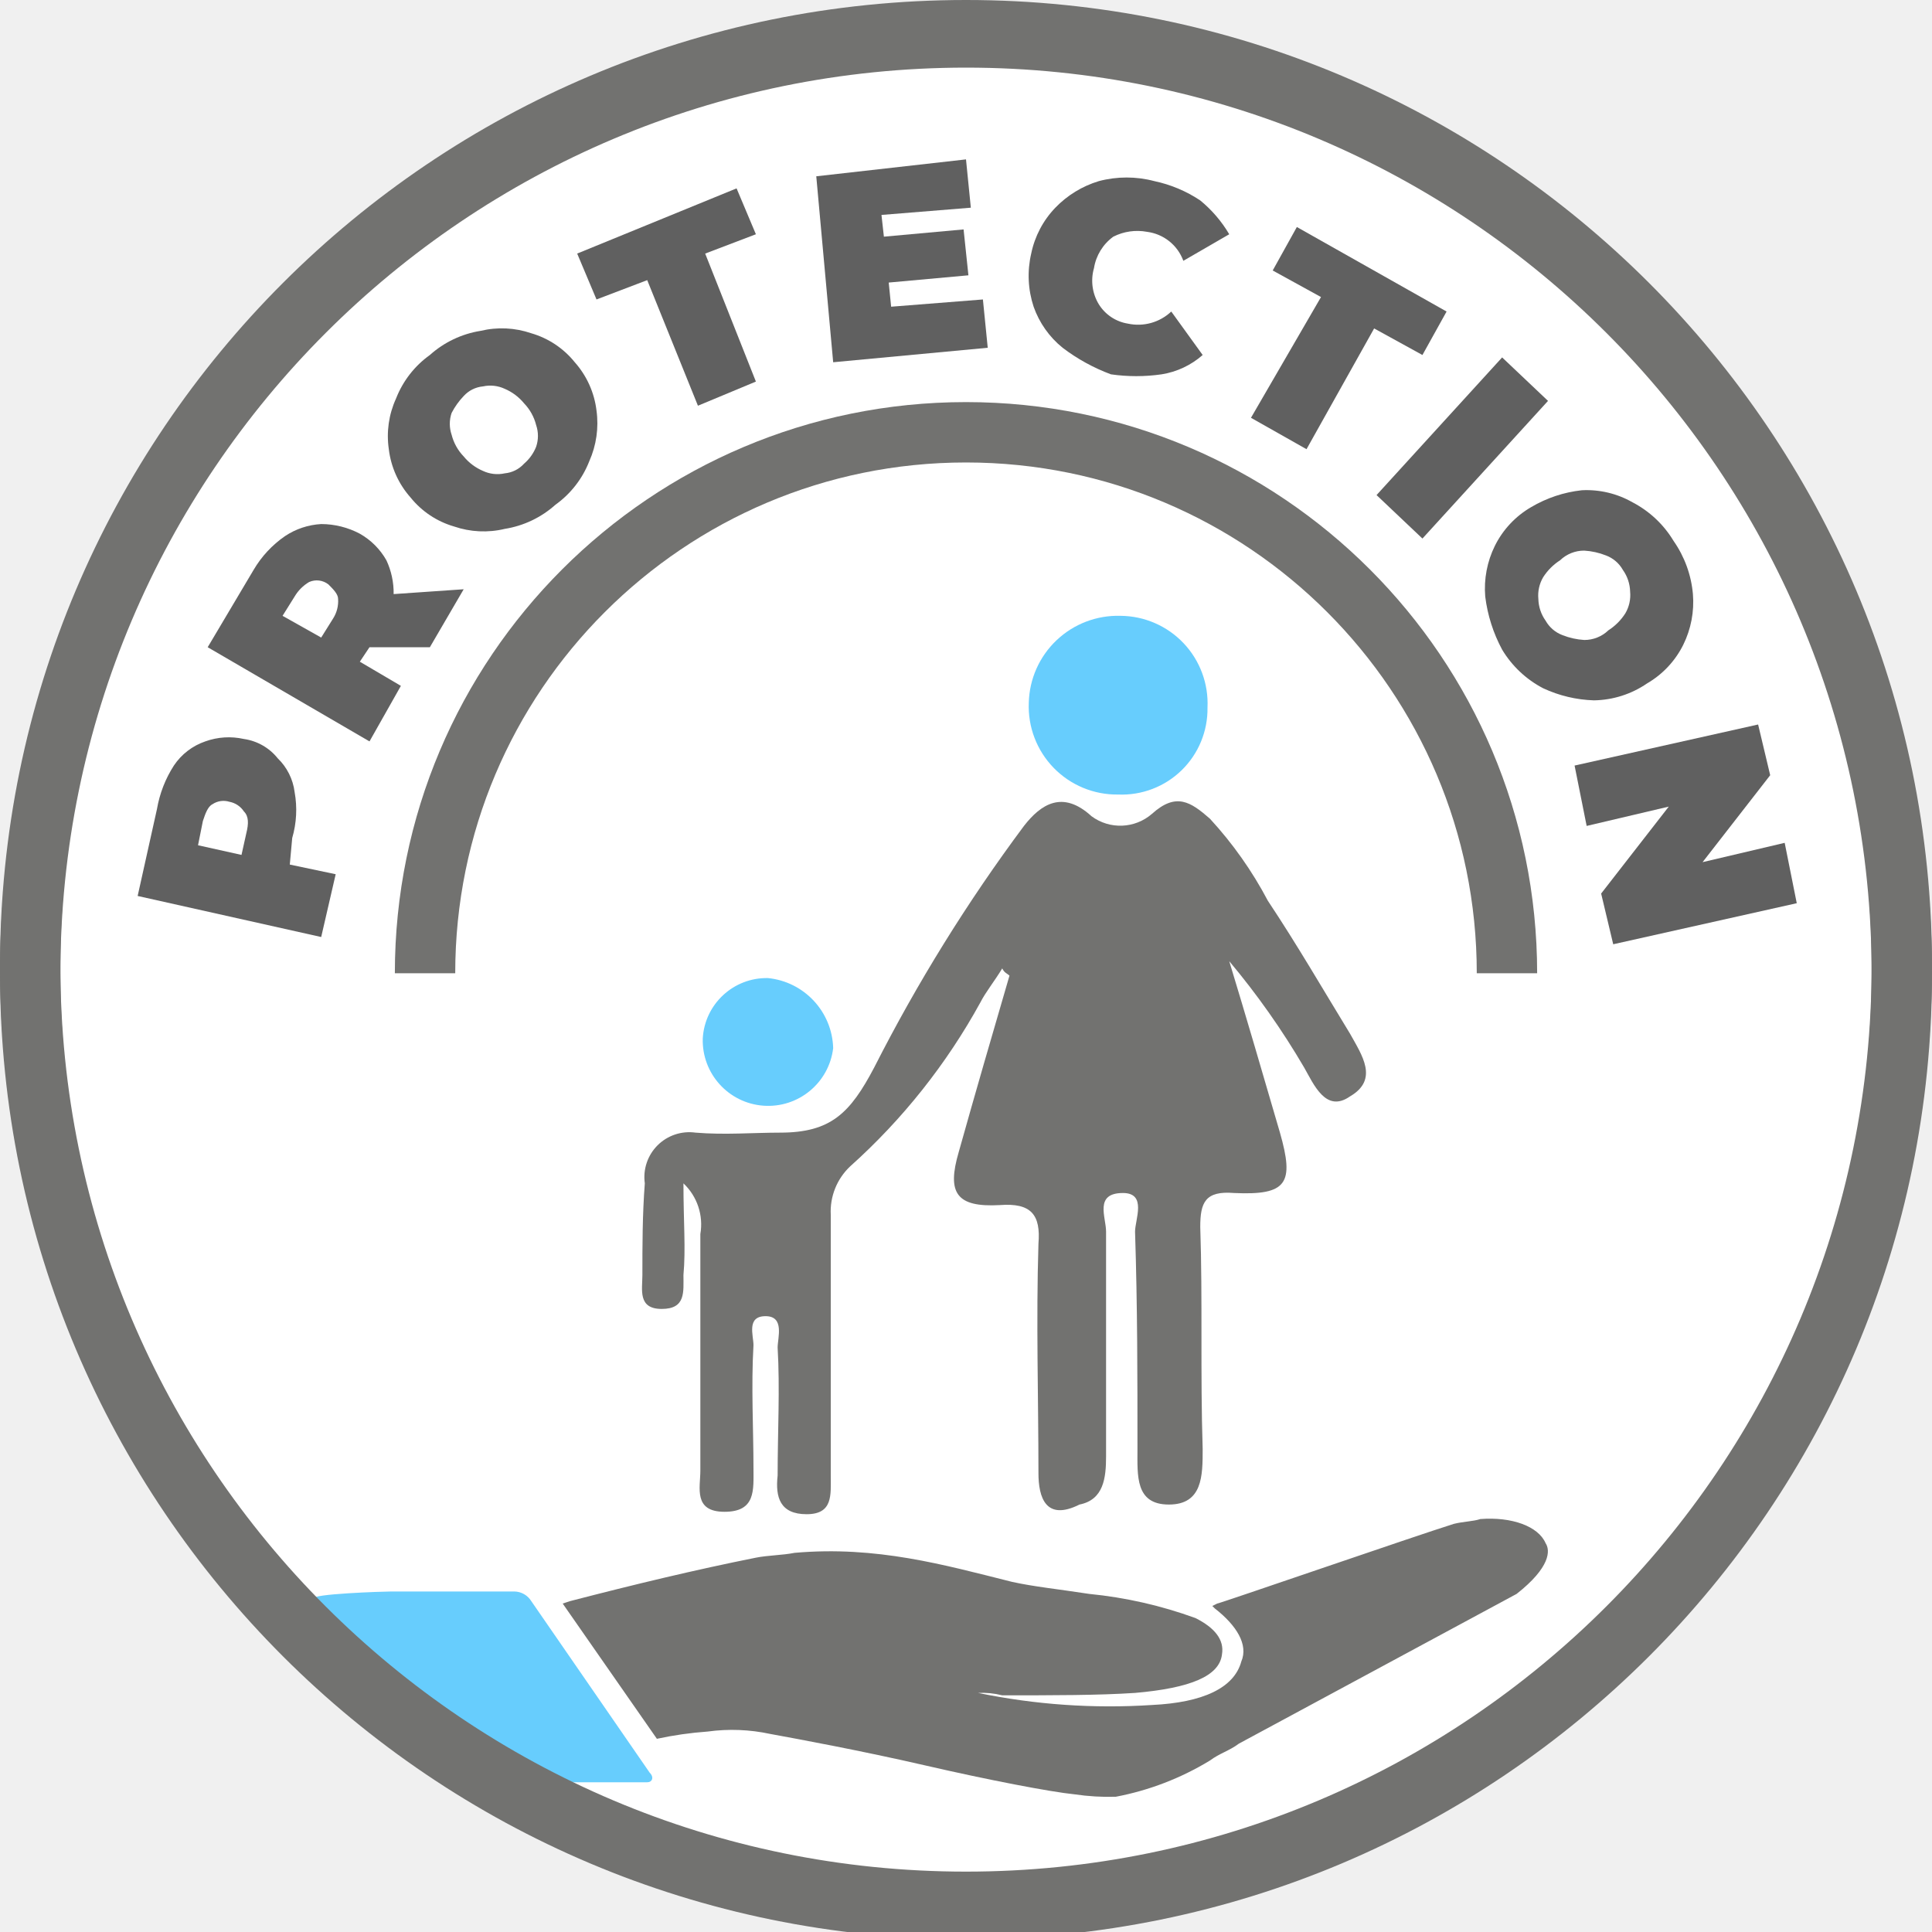
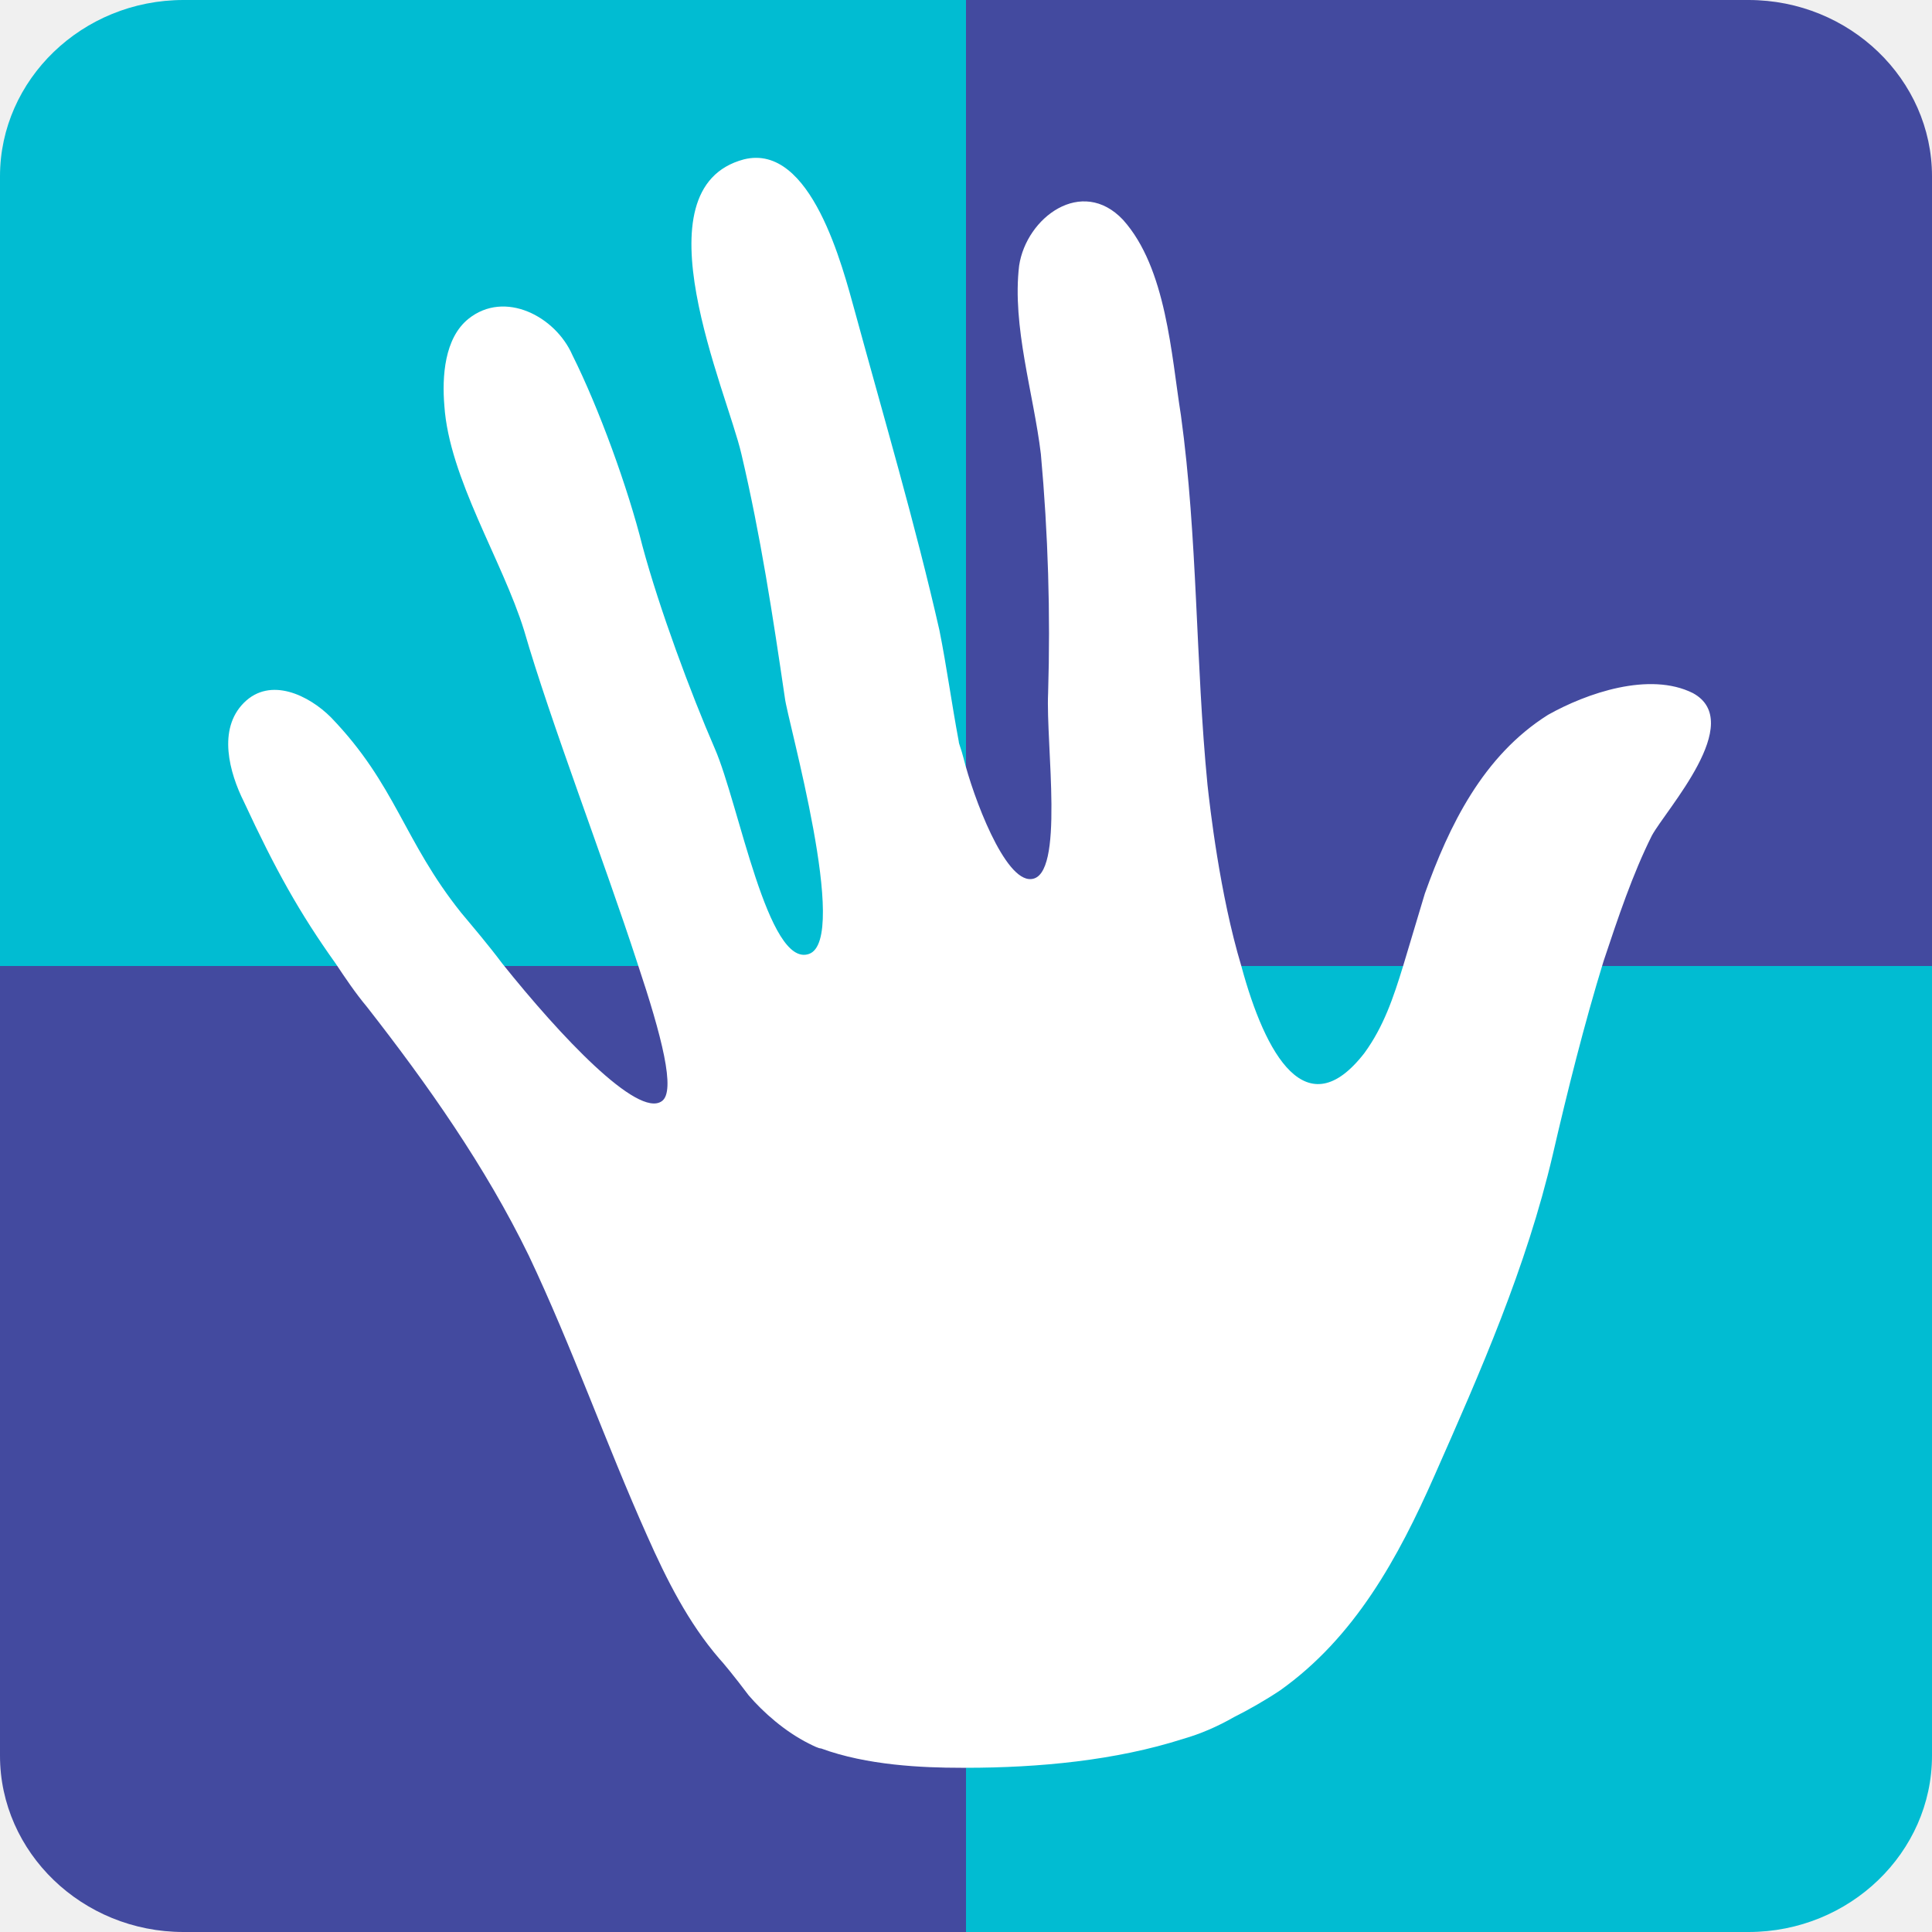
- <svg xmlns="http://www.w3.org/2000/svg" id="Capa_1" data-name="Capa 1" viewBox="0 0 80 80">
-   <defs>
-     <style>.cls-1{fill:#fff;}.cls-2,.cls-3{fill:#727270;}.cls-3,.cls-4{fill-rule:evenodd;}.cls-4{fill:#67cdfd;}.cls-5{fill:none;stroke:#727270;stroke-miterlimit:10;stroke-width:2.5px;}.cls-6{fill:#606060;}</style>
-   </defs>
-   <g id="g8">
-     <circle id="circle4" class="cls-1" cx="40" cy="40.3" r="38.8" />
-     <path id="path6" class="cls-2" d="M40,2.8A37.5,37.5,0,1,1,2.5,40.3,37.51,37.51,0,0,1,40,2.8M40,.3a40,40,0,1,0,40,40A40,40,0,0,0,40,.3Z" />
-   </g>
-   <g id="g24">
-     <path id="path12" class="cls-3" d="M64,63.9h0c-.3-.7-1.4-1.1-2.7-1-.3.1-.7.1-1.1.2-1.6.5-9.7,3.3-9.8,3.3l-.2.1.1.1c.9.7,1.4,1.5,1.1,2.2-.3,1.1-1.6,1.7-3.7,1.8a26.92,26.92,0,0,1-7.2-.5,3.4,3.4,0,0,1,1,.1c2.1,0,4,0,5.5-.1,2.3-.2,3.5-.7,3.6-1.6.1-.6-.3-1.1-1.1-1.5a18,18,0,0,0-4.4-1c-1.3-.2-2.3-.3-3.2-.5-2.8-.7-5.6-1.5-9-1.2-.5.1-1.1.1-1.6.2-2.5.5-5,1.1-7.7,1.8l-.3.1L27.2,72a15.17,15.17,0,0,1,2.1-.3,7.48,7.48,0,0,1,2.6.1c1.1.2,3.8.7,6.4,1.3s5.2,1.1,6.2,1.2a9.7,9.7,0,0,0,1.7.1,11.67,11.67,0,0,0,3.9-1.5c.4-.3.8-.4,1.2-.7L62.8,66c1.4-1.1,1.4-1.8,1.2-2.1Z" />
-     <path id="path14" class="cls-4" d="M16.2,65.9h5.1a.84.84,0,0,1,.7.4l4.9,7.1c.2.2.1.4-.1.4H21.6a1.27,1.27,0,0,1-.7-.4L13,66.2c-.2-.2,2.9-.3,3.2-.3Z" />
-     <g id="g22">
-       <path id="path16" class="cls-4" d="M31.8,40.5h0a3,3,0,0,1,2.7,2.9,2.71,2.71,0,0,1-5.4-.4,2.65,2.65,0,0,1,2.7-2.5Z" />
-       <path id="path18" class="cls-4" d="M50,29.3h0a3.55,3.55,0,0,1-3.7,3.6,3.65,3.65,0,0,1-3.7-3.8,3.69,3.69,0,0,1,3.8-3.6A3.63,3.63,0,0,1,50,29.3Z" />
-       <path id="path20" class="cls-3" d="M41.5,40.1c-.3.5-.7,1-.9,1.4a25.74,25.74,0,0,1-5.4,6.8,2.57,2.57,0,0,0-.8,2V61.1c0,.8.1,1.6-1,1.6s-1.3-.7-1.2-1.6c0-1.8.1-3.6,0-5.3,0-.4.3-1.3-.5-1.3s-.5.8-.5,1.2c-.1,1.7,0,3.5,0,5.1,0,.9.1,1.8-1.2,1.8s-1-1-1-1.7V51.1a2.34,2.34,0,0,0-.7-2.1c0,1.6.1,2.7,0,3.8,0,.7.1,1.4-.9,1.4s-.8-.8-.8-1.4c0-1.2,0-2.5.1-3.8a1.86,1.86,0,0,1,2.1-2.1c1.2.1,2.4,0,3.5,0,2.1,0,2.9-.8,3.9-2.7a69.2,69.2,0,0,1,6.2-10c.7-.9,1.6-1.5,2.8-.4a2,2,0,0,0,2.5-.1c1-.9,1.6-.5,2.4.2a16.09,16.09,0,0,1,2.4,3.4c1.2,1.8,2.3,3.7,3.4,5.5.5.9,1.2,1.9,0,2.6-1,.7-1.5-.5-1.9-1.2a31.94,31.94,0,0,0-3.1-4.4c.7,2.3,1.4,4.7,2.1,7.1.6,2.1.3,2.6-1.9,2.5-1.2-.1-1.4.4-1.4,1.4.1,3,0,6.1.1,9.2,0,1.1,0,2.3-1.4,2.3s-1.3-1.2-1.3-2.3c0-3,0-5.9-.1-9,0-.5.5-1.6-.5-1.6-1.2,0-.7,1-.7,1.6v9.3c0,.9-.1,1.8-1.1,2C43.3,63,43,62,43,61c0-3.1-.1-6.3,0-9.5.1-1.2-.3-1.7-1.6-1.6-1.8.1-2.2-.5-1.7-2.2.7-2.5,1.4-4.9,2.1-7.3-.1-.1-.2-.1-.3-.3Z" />
-     </g>
-   </g>
-   <path id="path26" class="cls-5" d="M17.6,40.3a22.4,22.4,0,0,1,44.8,0" />
-   <g id="g48">
-     <path id="path28" class="cls-6" d="M7.2,31.7a2.56,2.56,0,0,1,1.3-1,2.86,2.86,0,0,1,1.6-.1,2.19,2.19,0,0,1,1.4.8,2.35,2.35,0,0,1,.7,1.4,4.15,4.15,0,0,1-.1,1.9L12,35.8l1.9.4-.6,2.6L5.7,37.1l.8-3.6A4.84,4.84,0,0,1,7.2,31.7Zm2.9,1.9a.92.92,0,0,0-.6-.4.82.82,0,0,0-.7.1c-.2.1-.3.4-.4.7l-.2,1,1.8.4.2-.9C10.3,34.1,10.3,33.8,10.1,33.6Z" />
-     <path id="path30" class="cls-6" d="M15.3,26.8l-.4.6,1.7,1-1.3,2.3L8.6,26.8l1.9-3.2a4.42,4.42,0,0,1,1.3-1.4,3,3,0,0,1,1.5-.5,3.43,3.43,0,0,1,1.6.4A2.91,2.91,0,0,1,16,23.2a3.19,3.19,0,0,1,.3,1.4l2.9-.2-1.4,2.4Zm-2.5-2.7a1.7,1.7,0,0,0-.6.6l-.5.8,1.6.9.5-.8a1.34,1.34,0,0,0,.2-.8c0-.2-.2-.4-.4-.6A.78.78,0,0,0,12.8,24.1Z" />
-     <path id="path32" class="cls-6" d="M20.9,21.9a3.76,3.76,0,0,1-2.1-.1A3.6,3.6,0,0,1,17,20.6a3.67,3.67,0,0,1-.9-2,3.73,3.73,0,0,1,.3-2.1,4,4,0,0,1,1.4-1.8,4.12,4.12,0,0,1,2.1-1,3.76,3.76,0,0,1,2.1.1A3.6,3.6,0,0,1,23.8,15a3.67,3.67,0,0,1,.9,2,3.86,3.86,0,0,1-.3,2.1A4,4,0,0,1,23,20.9,4.12,4.12,0,0,1,20.9,21.9Zm1.3-3.4a1.39,1.39,0,0,0,0-.9,2,2,0,0,0-.5-.9,2.1,2.1,0,0,0-.8-.6A1.41,1.41,0,0,0,20,16a1.23,1.23,0,0,0-.8.4,3,3,0,0,0-.5.7,1.39,1.39,0,0,0,0,.9,2,2,0,0,0,.5.9,2.1,2.1,0,0,0,.8.6,1.41,1.41,0,0,0,.9.1,1.23,1.23,0,0,0,.8-.4A1.79,1.79,0,0,0,22.2,18.5Z" />
-     <path id="path34" class="cls-6" d="M26.8,11.6l-2.1.8-.8-1.9,6.6-2.7.8,1.9-2.1.8,2.1,5.3-2.4,1Z" />
-     <path id="path36" class="cls-6" d="M40.7,12.4l.2,2-6.4.6-.7-7.7L40,6.6l.2,2-3.7.3.1.9,3.3-.3.2,1.9-3.3.3.1,1Z" />
-     <path id="path38" class="cls-6" d="M44,14.4a3.82,3.82,0,0,1-1.2-1.7,4.07,4.07,0,0,1-.1-2.2,3.86,3.86,0,0,1,1-1.9,4.18,4.18,0,0,1,1.8-1.1,4.48,4.48,0,0,1,2.3,0,5.45,5.45,0,0,1,1.9.8,5.26,5.26,0,0,1,1.2,1.4L49,10.8a1.85,1.85,0,0,0-1.5-1.2,2.2,2.2,0,0,0-1.4.2,2,2,0,0,0-.8,1.3,1.88,1.88,0,0,0,.2,1.5,1.74,1.74,0,0,0,1.2.8,2,2,0,0,0,1.8-.5l1.3,1.8a3.37,3.37,0,0,1-1.7.8,7.35,7.35,0,0,1-2.1,0A7.81,7.81,0,0,1,44,14.4Z" />
-     <path id="path40" class="cls-6" d="M54.7,12.3l-2-1.1,1-1.8,6.2,3.5-1,1.8-2-1.1-2.8,5-2.3-1.3Z" />
-     <path id="path42" class="cls-6" d="M62.2,14.8l1.9,1.8-5.2,5.7L57,20.5Z" />
-     <path id="path44" class="cls-6" d="M61.5,24.7a4,4,0,0,1,.4-2.1A3.81,3.81,0,0,1,63.4,21a5.22,5.22,0,0,1,2.1-.7,3.84,3.84,0,0,1,2.1.5,4.31,4.31,0,0,1,1.7,1.6,4.53,4.53,0,0,1,.8,2.2,4,4,0,0,1-.4,2.1,3.81,3.81,0,0,1-1.5,1.6A4,4,0,0,1,66,29a5.37,5.37,0,0,1-2.1-.5,4.31,4.31,0,0,1-1.7-1.6A6.26,6.26,0,0,1,61.5,24.7Zm3.2,1.6a2.92,2.92,0,0,0,.9.2,1.43,1.43,0,0,0,1-.4,2.31,2.31,0,0,0,.7-.7,1.49,1.49,0,0,0,.2-.9,1.61,1.61,0,0,0-.3-.9,1.34,1.34,0,0,0-.7-.6,2.92,2.92,0,0,0-.9-.2,1.43,1.43,0,0,0-1,.4,2.31,2.31,0,0,0-.7.7,1.49,1.49,0,0,0-.2.9,1.61,1.61,0,0,0,.3.9A1.34,1.34,0,0,0,64.7,26.3Z" />
-     <path id="path46" class="cls-6" d="M74.4,37.4l-7.6,1.7L66.3,37l2.8-3.6-3.4.8-.5-2.5L72.8,30l.5,2.1-2.8,3.6,3.4-.8Z" />
-   </g>
-   <g id="g52">
-     <path id="path50" class="cls-2" d="M40,2.5A37.5,37.5,0,1,1,2.5,40,37.51,37.51,0,0,1,40,2.5M40,0A40,40,0,1,0,80,40,40,40,0,0,0,40,0Z" />
-   </g>
+ <svg xmlns="http://www.w3.org/2000/svg" version="1.1" id="Capa_1" x="0px" y="0px" viewBox="0 0 80 80" style="enable-background:new 0 0 80 80;" xml:space="preserve">
+   <style type="text/css">
+ 	.st0{fill:#01BCD2;}
+ 	.st1{fill:#434A9F;}
+ 	.st2{fill:#FFFFFF;}
+ </style>
+   <path class="st0" d="M9.9,0H7.6C3.4,0,0,3.3,0,7.3v4V40h5.7h8.9h7.3H40v-9.2v-5.9V11.3V0H9.9z" />
+   <path class="st1" d="M70.1,0l2.3,0C76.6,0,80,3.3,80,7.3v4V40h-5.7h-8.9h-7.3H40v-9.2v-5.9V11.3V0L70.1,0z" />
+   <path class="st0" d="M70.1,80h2.3c4.2,0,7.6-3.3,7.6-7.3v-4V40h-5.7h-8.9h-7.3H40v9.2v5.9v13.5V80H70.1z" />
+   <path class="st1" d="M9.9,80H7.6C3.4,80,0,76.7,0,72.7l0-4L0,40h5.7h8.9h7.3H40v9.2v5.9v13.5V80H9.9z" />
+   <path class="st2" d="M70.1,28.7c-1.8-0.9-4.4,0-6,0.9C61.4,31.3,60,34.2,59,37c-0.3,1-0.6,2-0.9,3c-0.4,1.3-0.8,2.5-1.6,3.6  c-2.4,3.1-4.1,0.1-5.1-3.6c-0.9-3-1.3-6.6-1.4-7.5c-0.5-5.1-0.4-10.2-1.1-15.3c-0.4-2.5-0.6-6.1-2.4-8.1c-1.7-1.8-4-0.1-4.3,1.9  c-0.3,2.5,0.6,5.3,0.9,7.8c0.3,3.3,0.4,6.6,0.3,9.9c-0.1,2.1,0.7,7.6-0.7,7.7c-1.1,0.1-2.4-3.4-2.8-5c-0.1-0.4-0.2-0.6-0.2-0.7  c-0.3-1.6-0.5-3.1-0.8-4.6c-1-4.4-2.3-8.8-3.5-13.2c-0.5-1.8-1.8-7-4.6-6.3c-4.5,1.2-0.7,9.6-0.1,12.2c0.8,3.4,1.3,6.7,1.8,10.1  c0.1,0.9,2.7,10,1,10.6c-1.7,0.6-2.9-6.2-3.9-8.5c-1-2.3-2.3-5.8-3-8.4c-0.6-2.4-1.8-5.7-2.9-7.9c-0.7-1.6-2.8-2.7-4.3-1.5  c-1,0.8-1.1,2.4-1,3.6c0.2,3,2.4,6.4,3.3,9.3c1.1,3.8,3.3,9.5,4.7,13.8c1,3,1.6,5.3,1,5.7c-1,0.7-4.2-2.7-6.6-5.7  c-0.6-0.8-1.2-1.5-1.7-2.1c-2.4-3-2.7-5.3-5.4-8.1c-0.9-0.9-2.5-1.7-3.6-0.6c-1.1,1.1-0.6,2.9,0,4.1c1.3,2.8,2.3,4.6,3.8,6.7  c0.4,0.6,0.8,1.2,1.3,1.8c2.5,3.2,4.9,6.6,6.7,10.3c1.8,3.8,3.2,7.8,4.9,11.6c0.8,1.8,1.7,3.6,3,5.1c0.1,0.1,0.6,0.7,1.2,1.5  c0.6,0.7,1.5,1.5,2.5,2c0.2,0.1,0.4,0.2,0.5,0.2c1.9,0.7,4.2,0.8,5.8,0.8c0,0,0,0,0,0c0.1,0,0.1,0,0.2,0v0l-0.1,0c0,0,0.1,0,0.1,0  c0,0,0,0,0,0c0,0,0,0,0,0c0,0,0,0,0,0c3,0,6.2-0.3,9-1.2c0.7-0.2,1.4-0.5,2.1-0.9c0.6-0.3,1.3-0.7,1.9-1.1c3.1-2.2,4.9-5.5,6.4-8.9  c1.9-4.3,3.8-8.6,4.9-13.3c0.6-2.6,1.3-5.4,2.1-8c0.6-1.8,1.2-3.6,2-5.2C69,33.5,72.3,29.9,70.1,28.7z" />
</svg>
